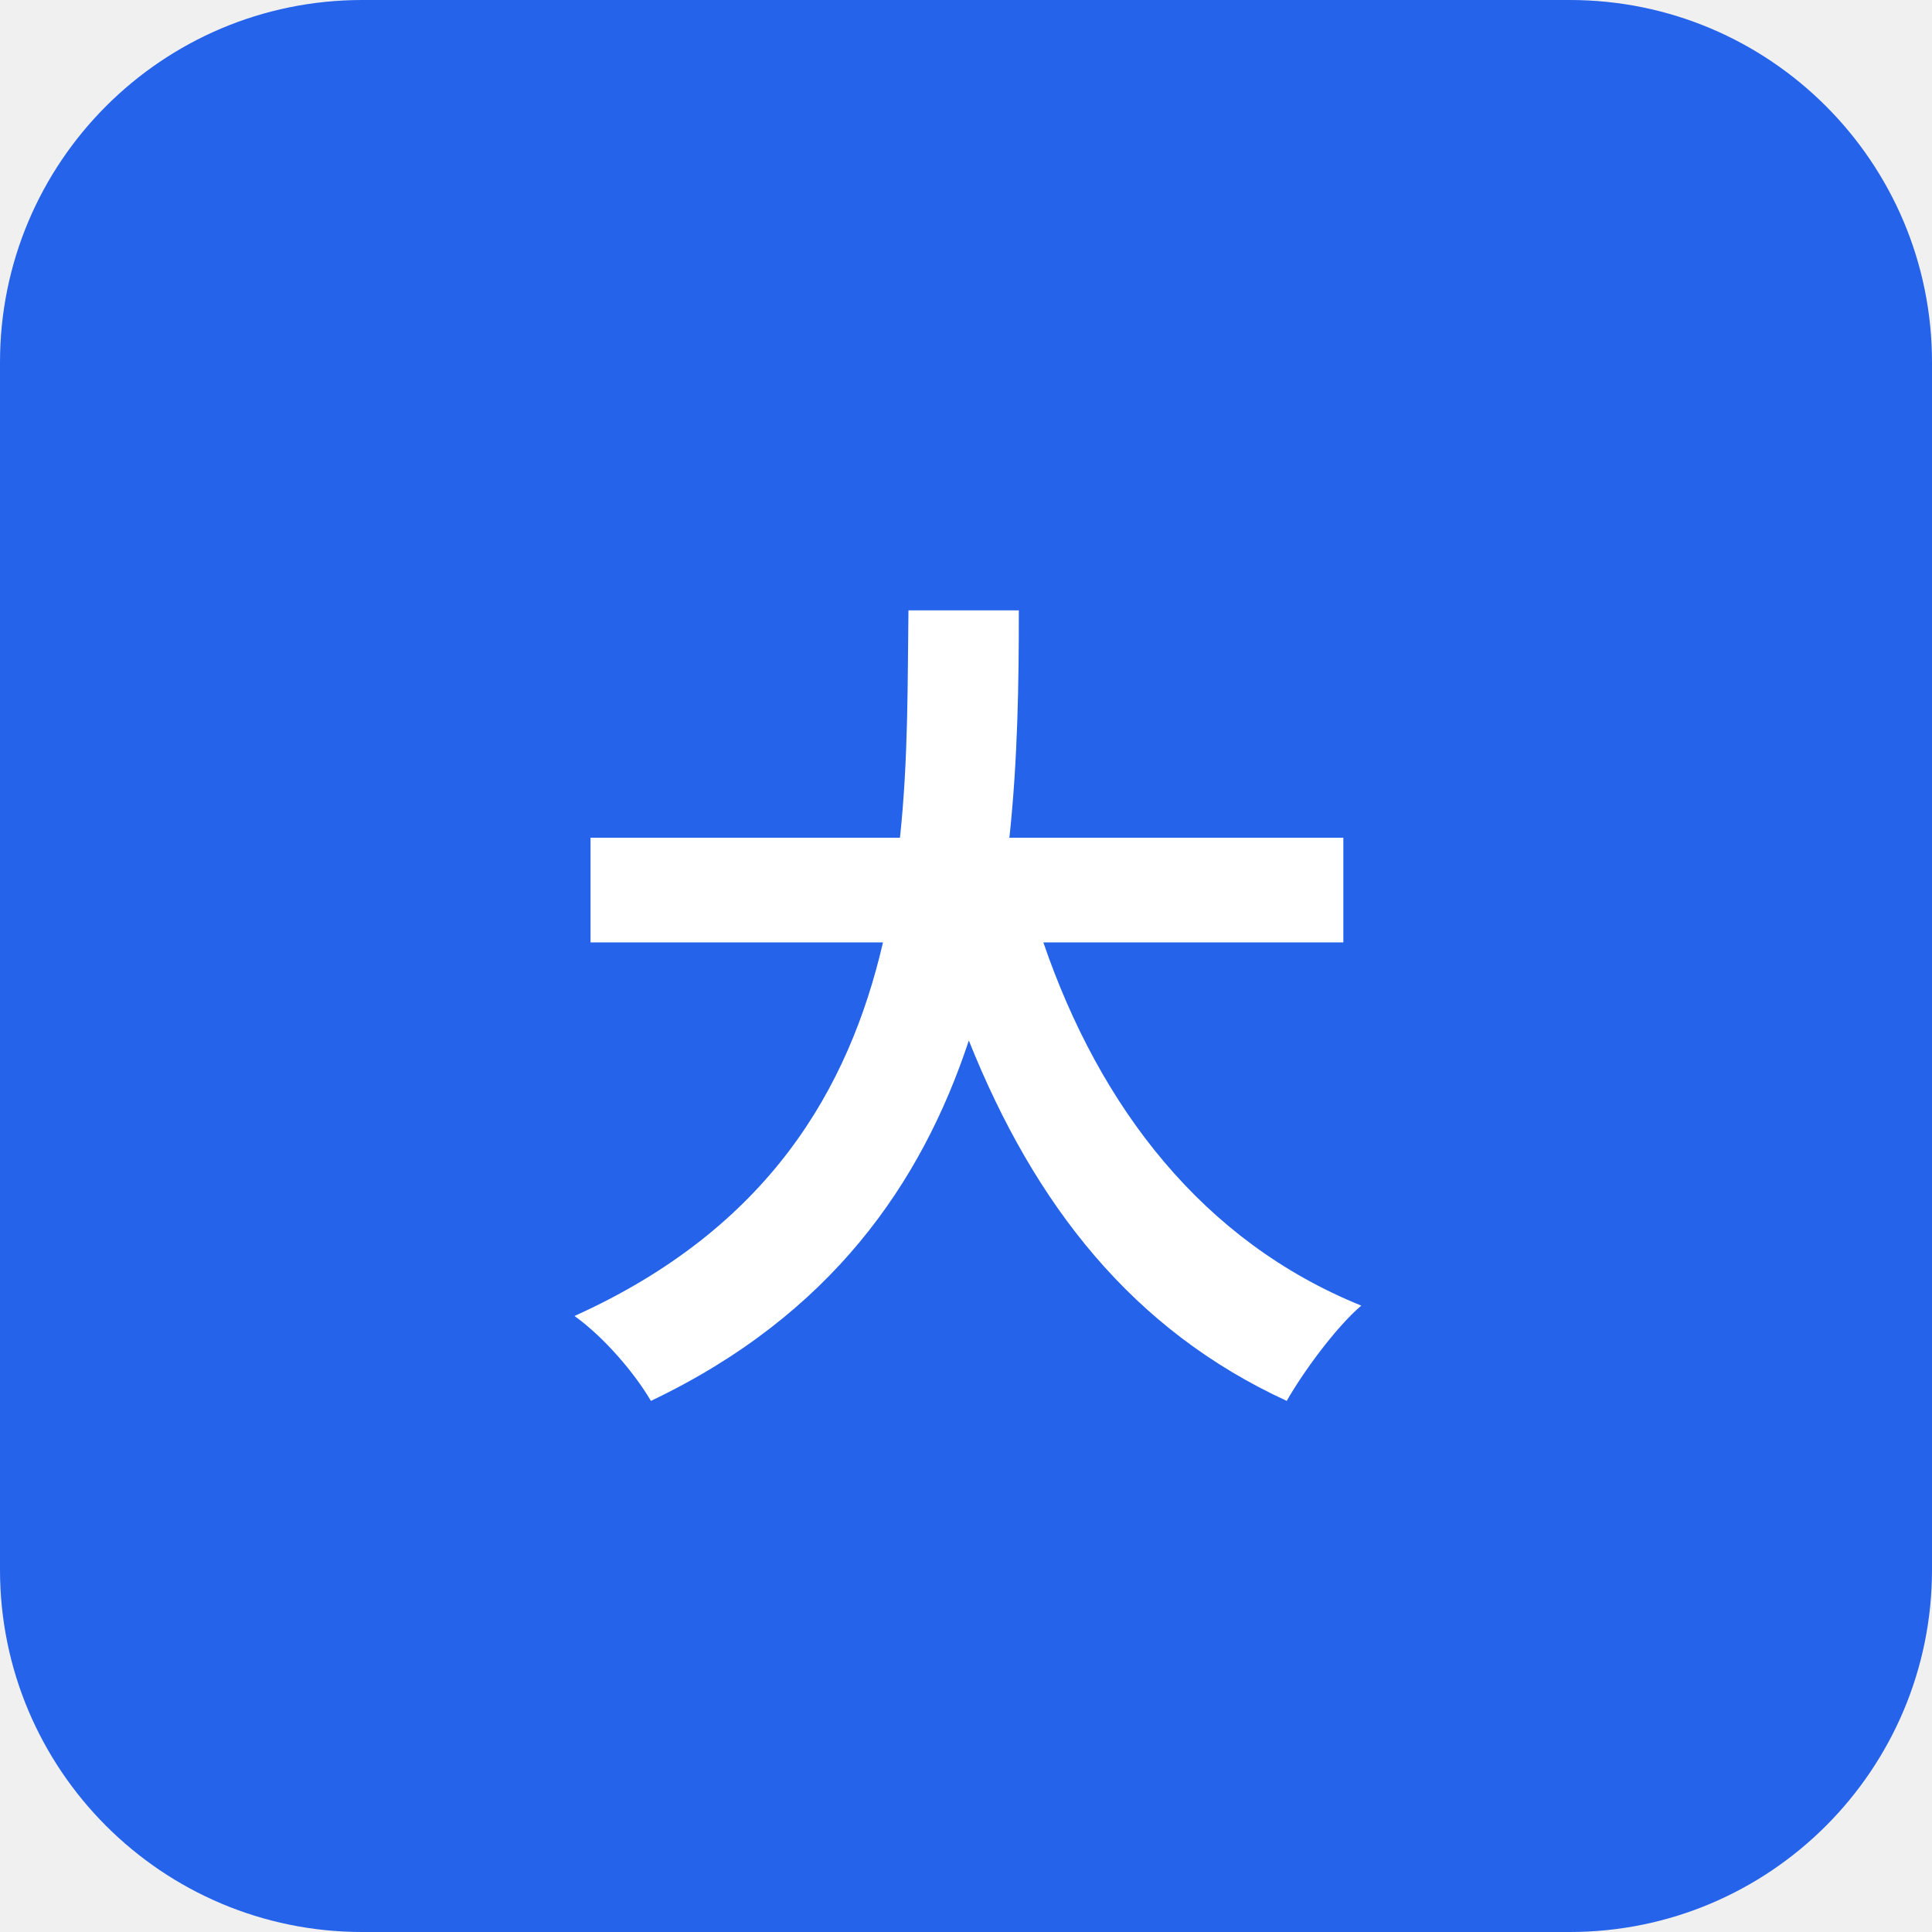
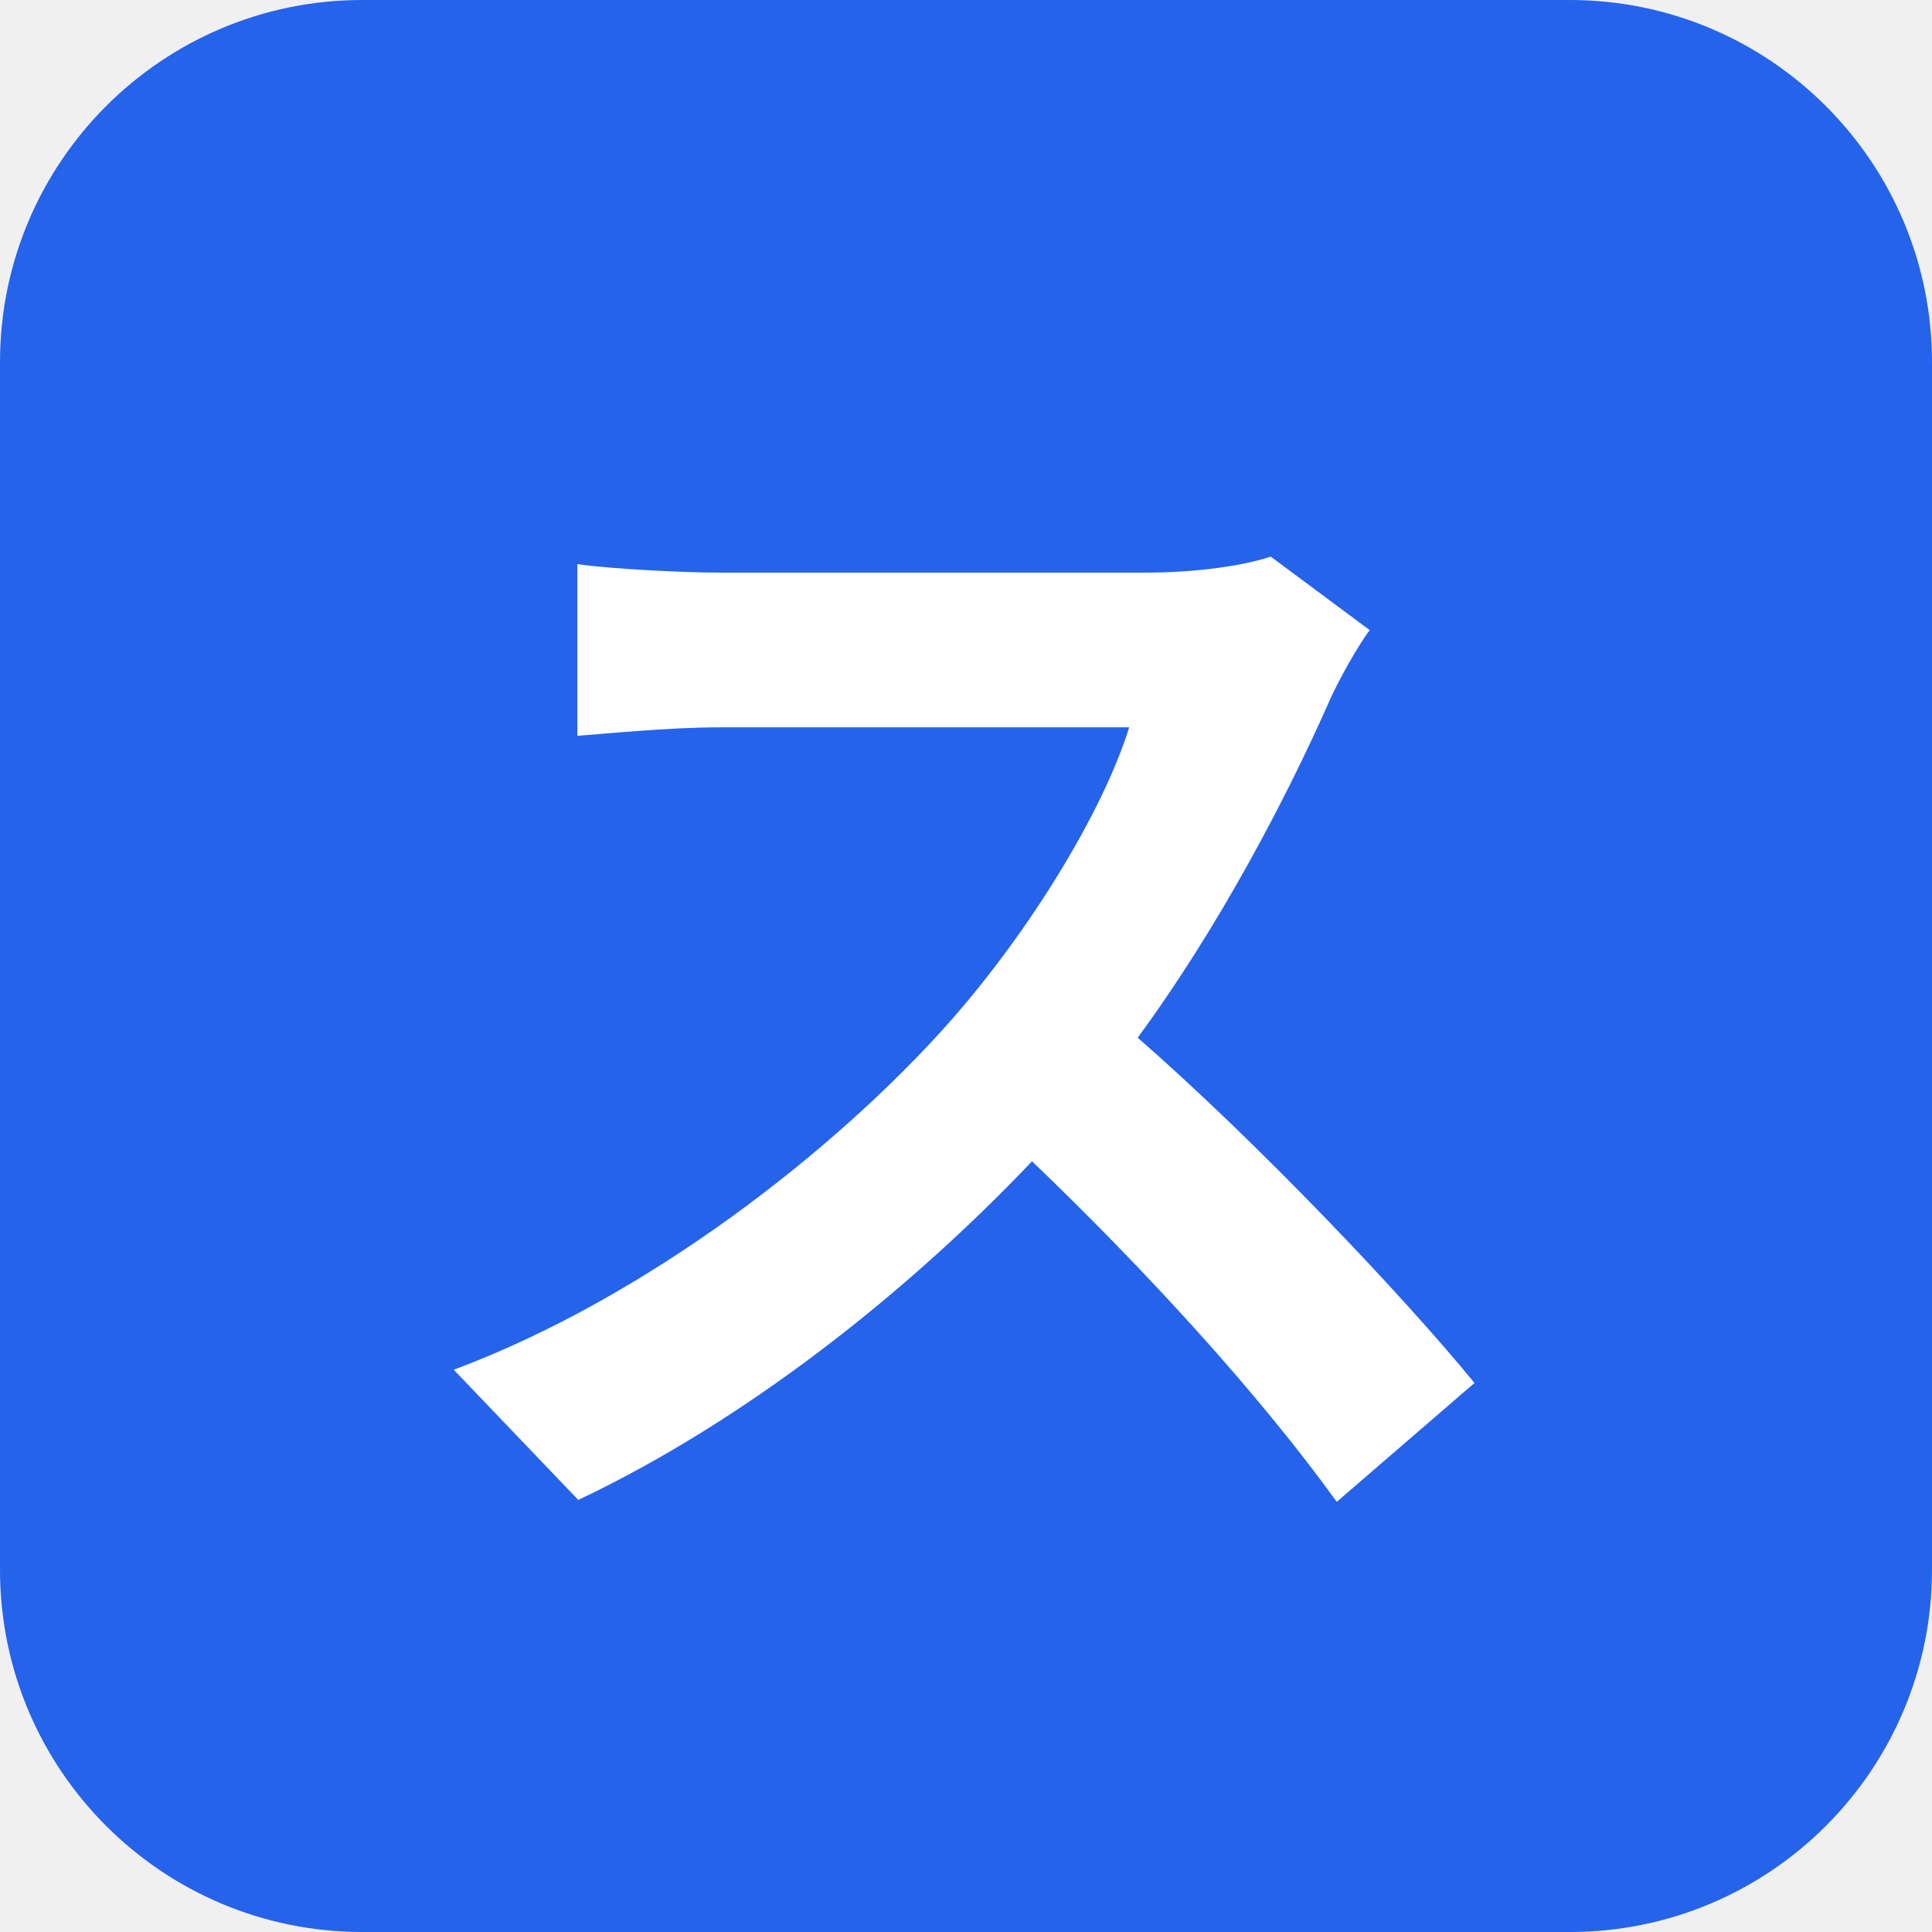
<svg xmlns="http://www.w3.org/2000/svg" viewBox="0 0 32 32" fill="none">
-   <rect width="32" height="32" rx="6" fill="#2563eb" />
-   <text x="16" y="22" text-anchor="middle" font-family="sans-serif" font-weight="bold" font-size="14" fill="white">大</text>
+   <rect width="32" height="32" rx="6" fill="#2563EB" />
+   <text x="16" y="24" text-anchor="middle" font-family="'Noto Sans JP', 'Hiragino Sans', sans-serif" font-weight="900" font-size="20" fill="white">ス</text>
</svg>
